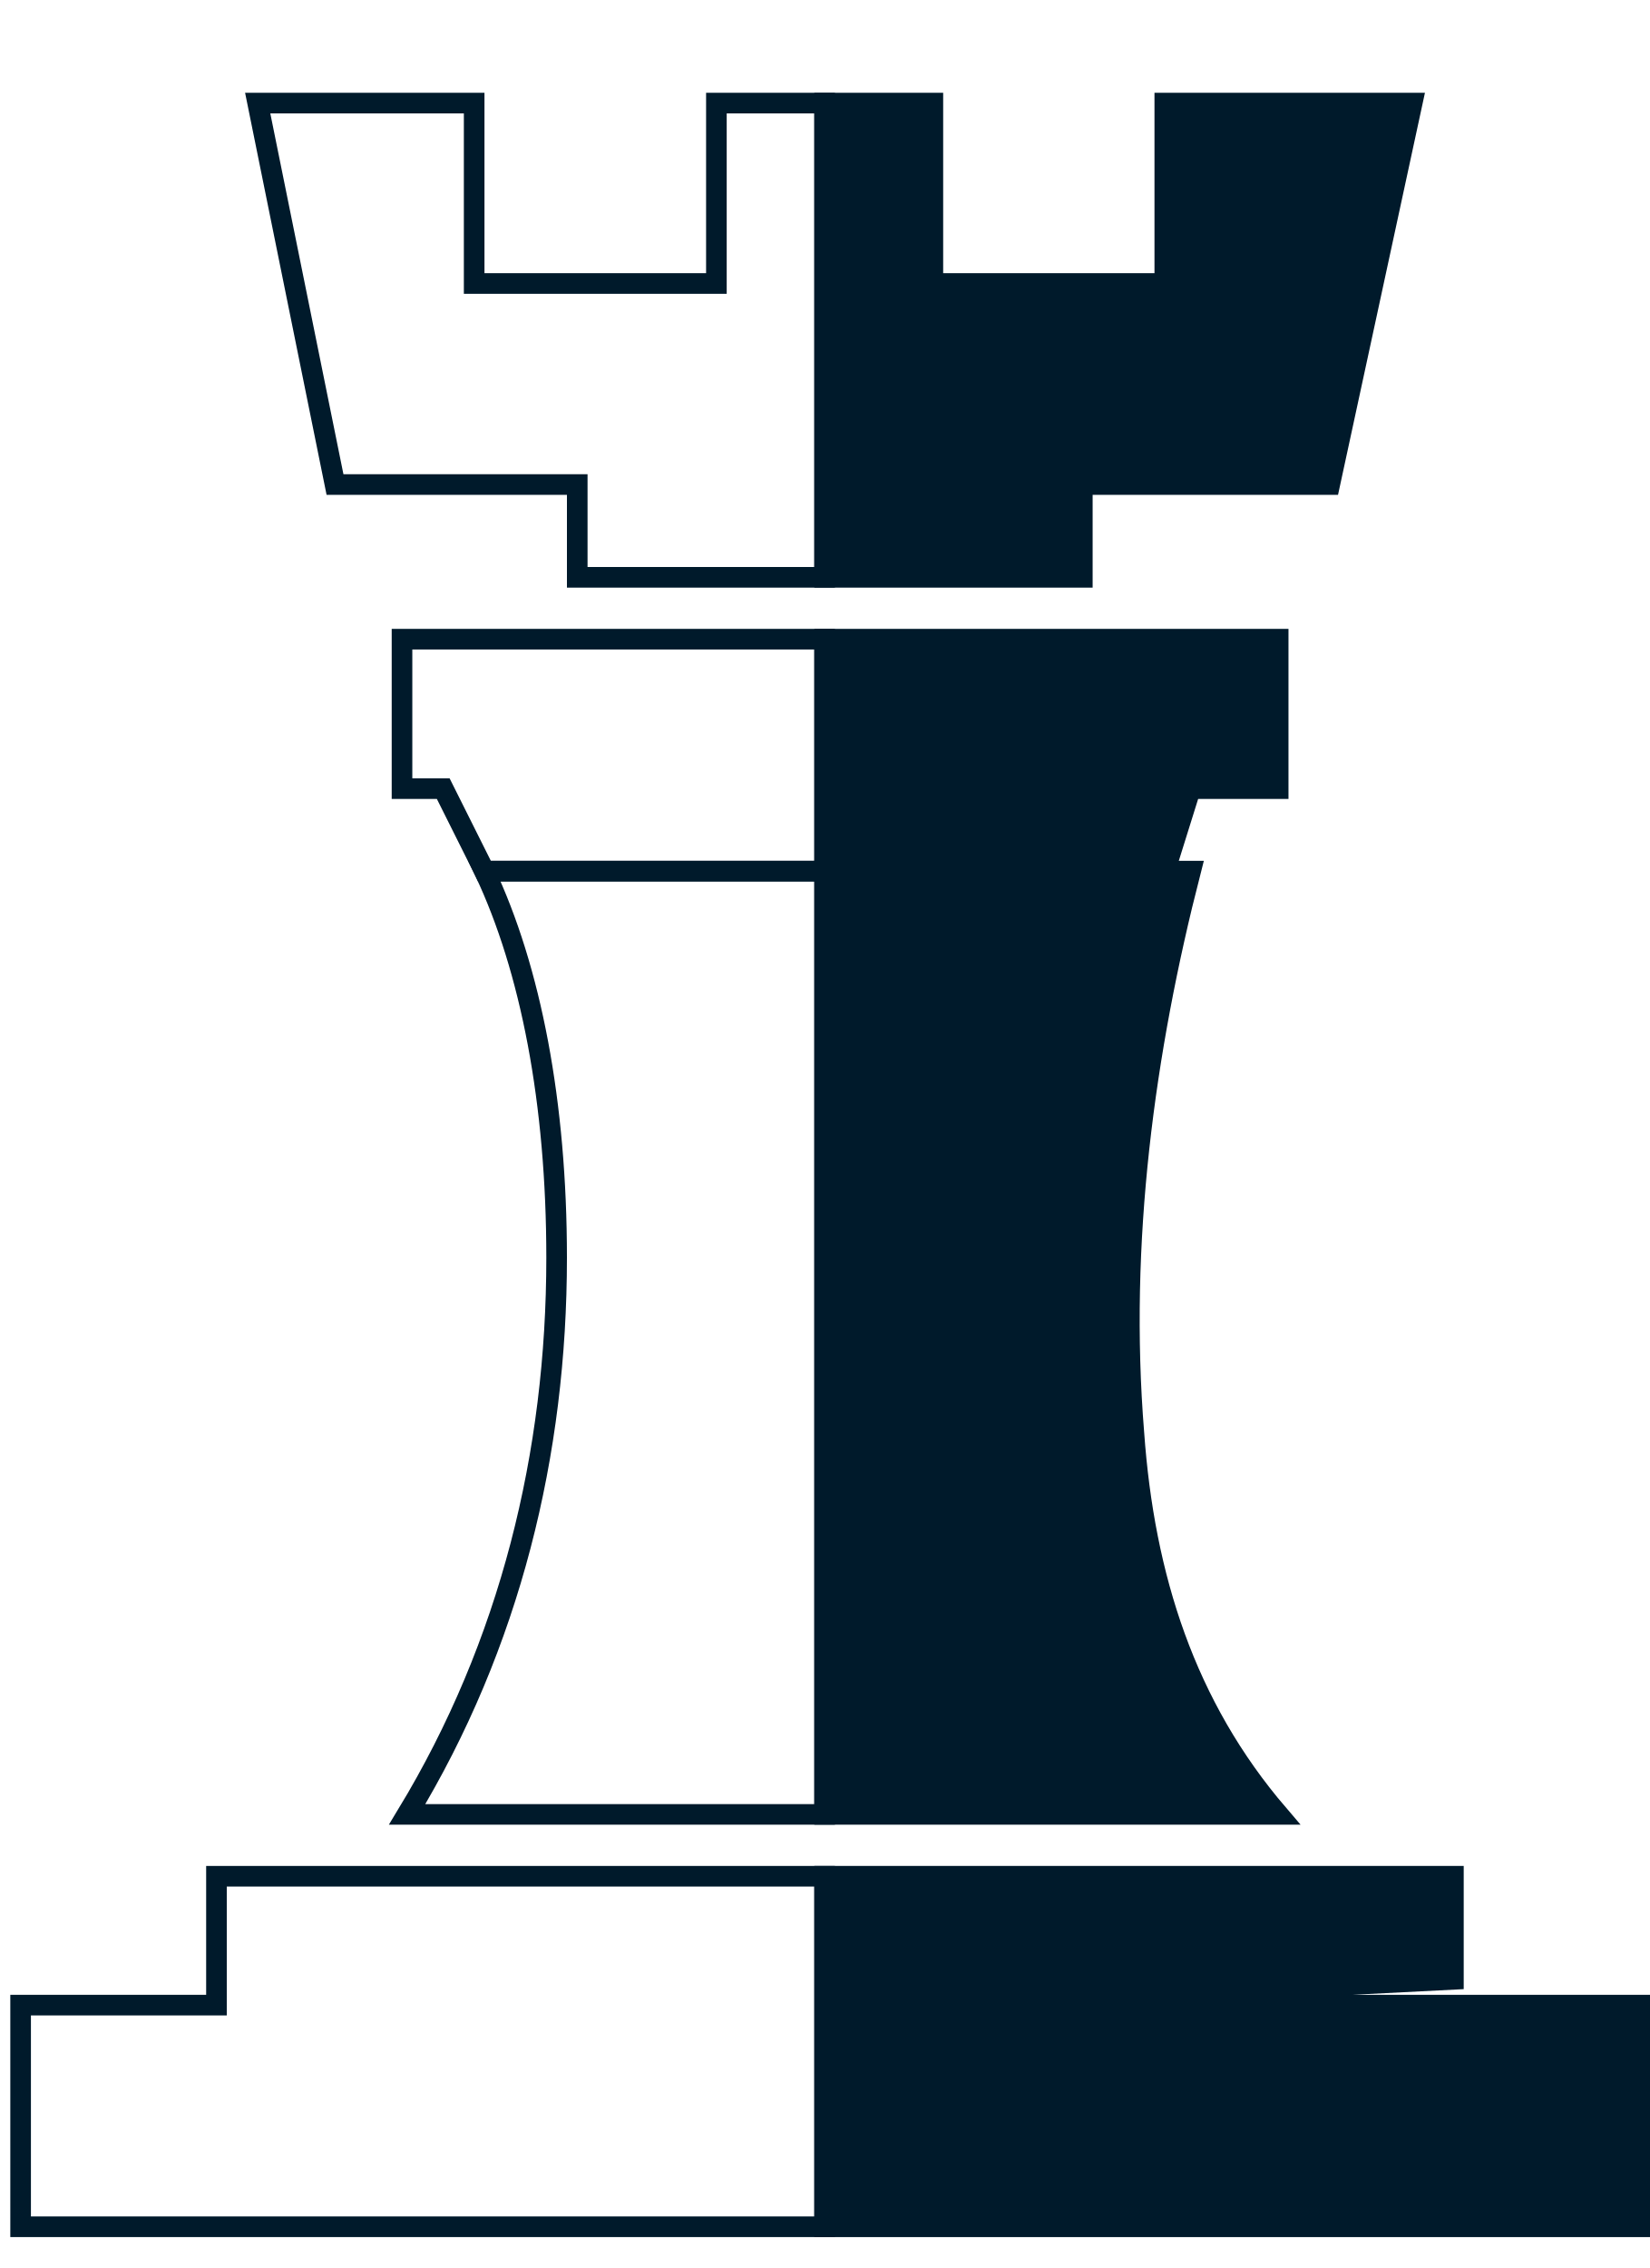
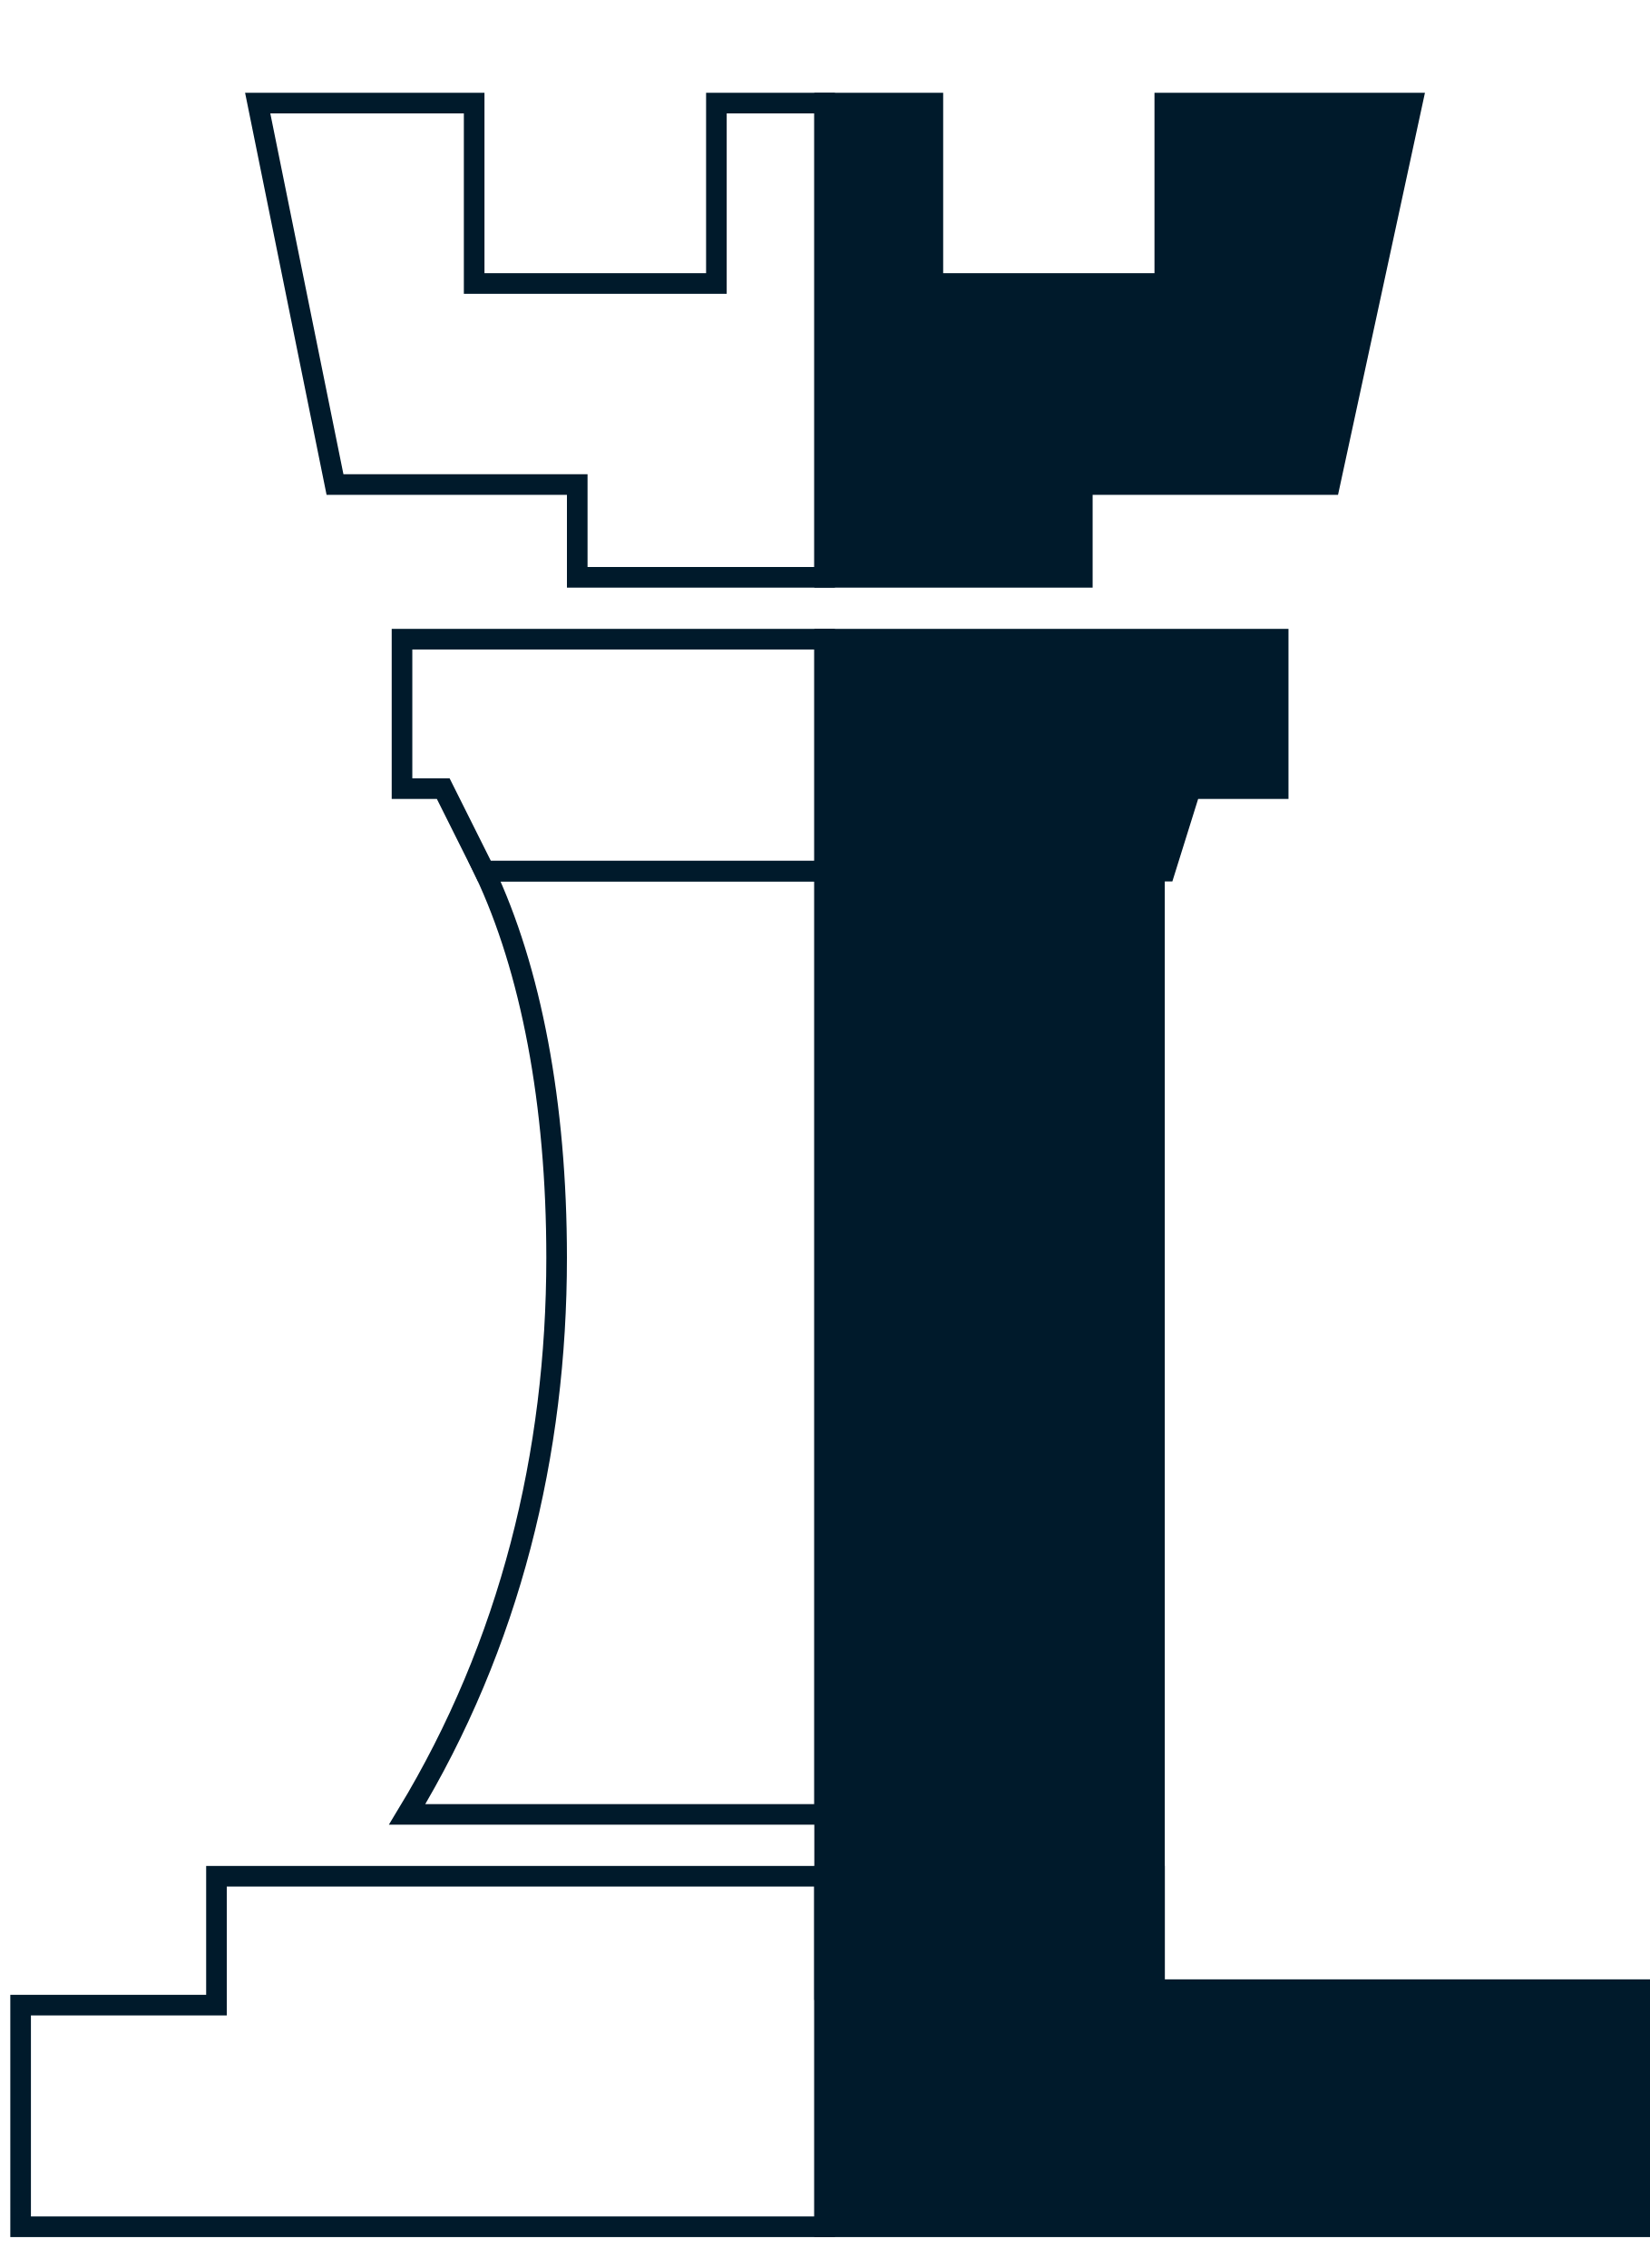
<svg xmlns="http://www.w3.org/2000/svg" viewBox="0 0 320 440" role="img" aria-labelledby="title desc">
  <path d="M50 20H92V55H139V20H160V112H112V94H65Z" fill="none" stroke="#001a2b" stroke-width="4" stroke-linejoin="miter" />
  <path d="M160 20H181V55H226V20H274L258 94H210V112H160Z" fill="#001a2b" stroke="#001a2b" stroke-width="4" stroke-linejoin="miter" />
  <path d="M78 124H160V169H94L86 153H78Z" fill="none" stroke="#001a2b" stroke-width="4" stroke-linejoin="miter" />
  <path d="M160 124H248V153H231L226 169H160Z" fill="#001a2b" stroke="#001a2b" stroke-width="4" stroke-linejoin="miter" />
  <path d="M94 169H160V352H79C99 319 108 282 108 244C108 214 103 188 94 169Z" fill="none" stroke="#001a2b" stroke-width="4" stroke-linejoin="miter" />
-   <path d="M160 169H231C222 204 217 241 220 278C222 306 230 331 248 352H160Z" fill="#001a2b" stroke="#001a2b" stroke-width="4" stroke-linejoin="miter" />
+   <path d="M160 169H224V386H160Z" fill="#001a2b" stroke="#001a2b" stroke-width="4" stroke-linejoin="miter" />
  <path d="M42 364H160V432H4V389H42Z" fill="none" stroke="#001a2b" stroke-width="4" stroke-linejoin="miter" />
-   <path d="M160 364H282V384L184 389H320V432H160Z" fill="#001a2b" stroke="#001a2b" stroke-width="4" stroke-linejoin="miter" />
+   <path d="M160 364H224V386H320V432H160Z" fill="#001a2b" stroke="#001a2b" stroke-width="4" stroke-linejoin="miter" />
</svg>
